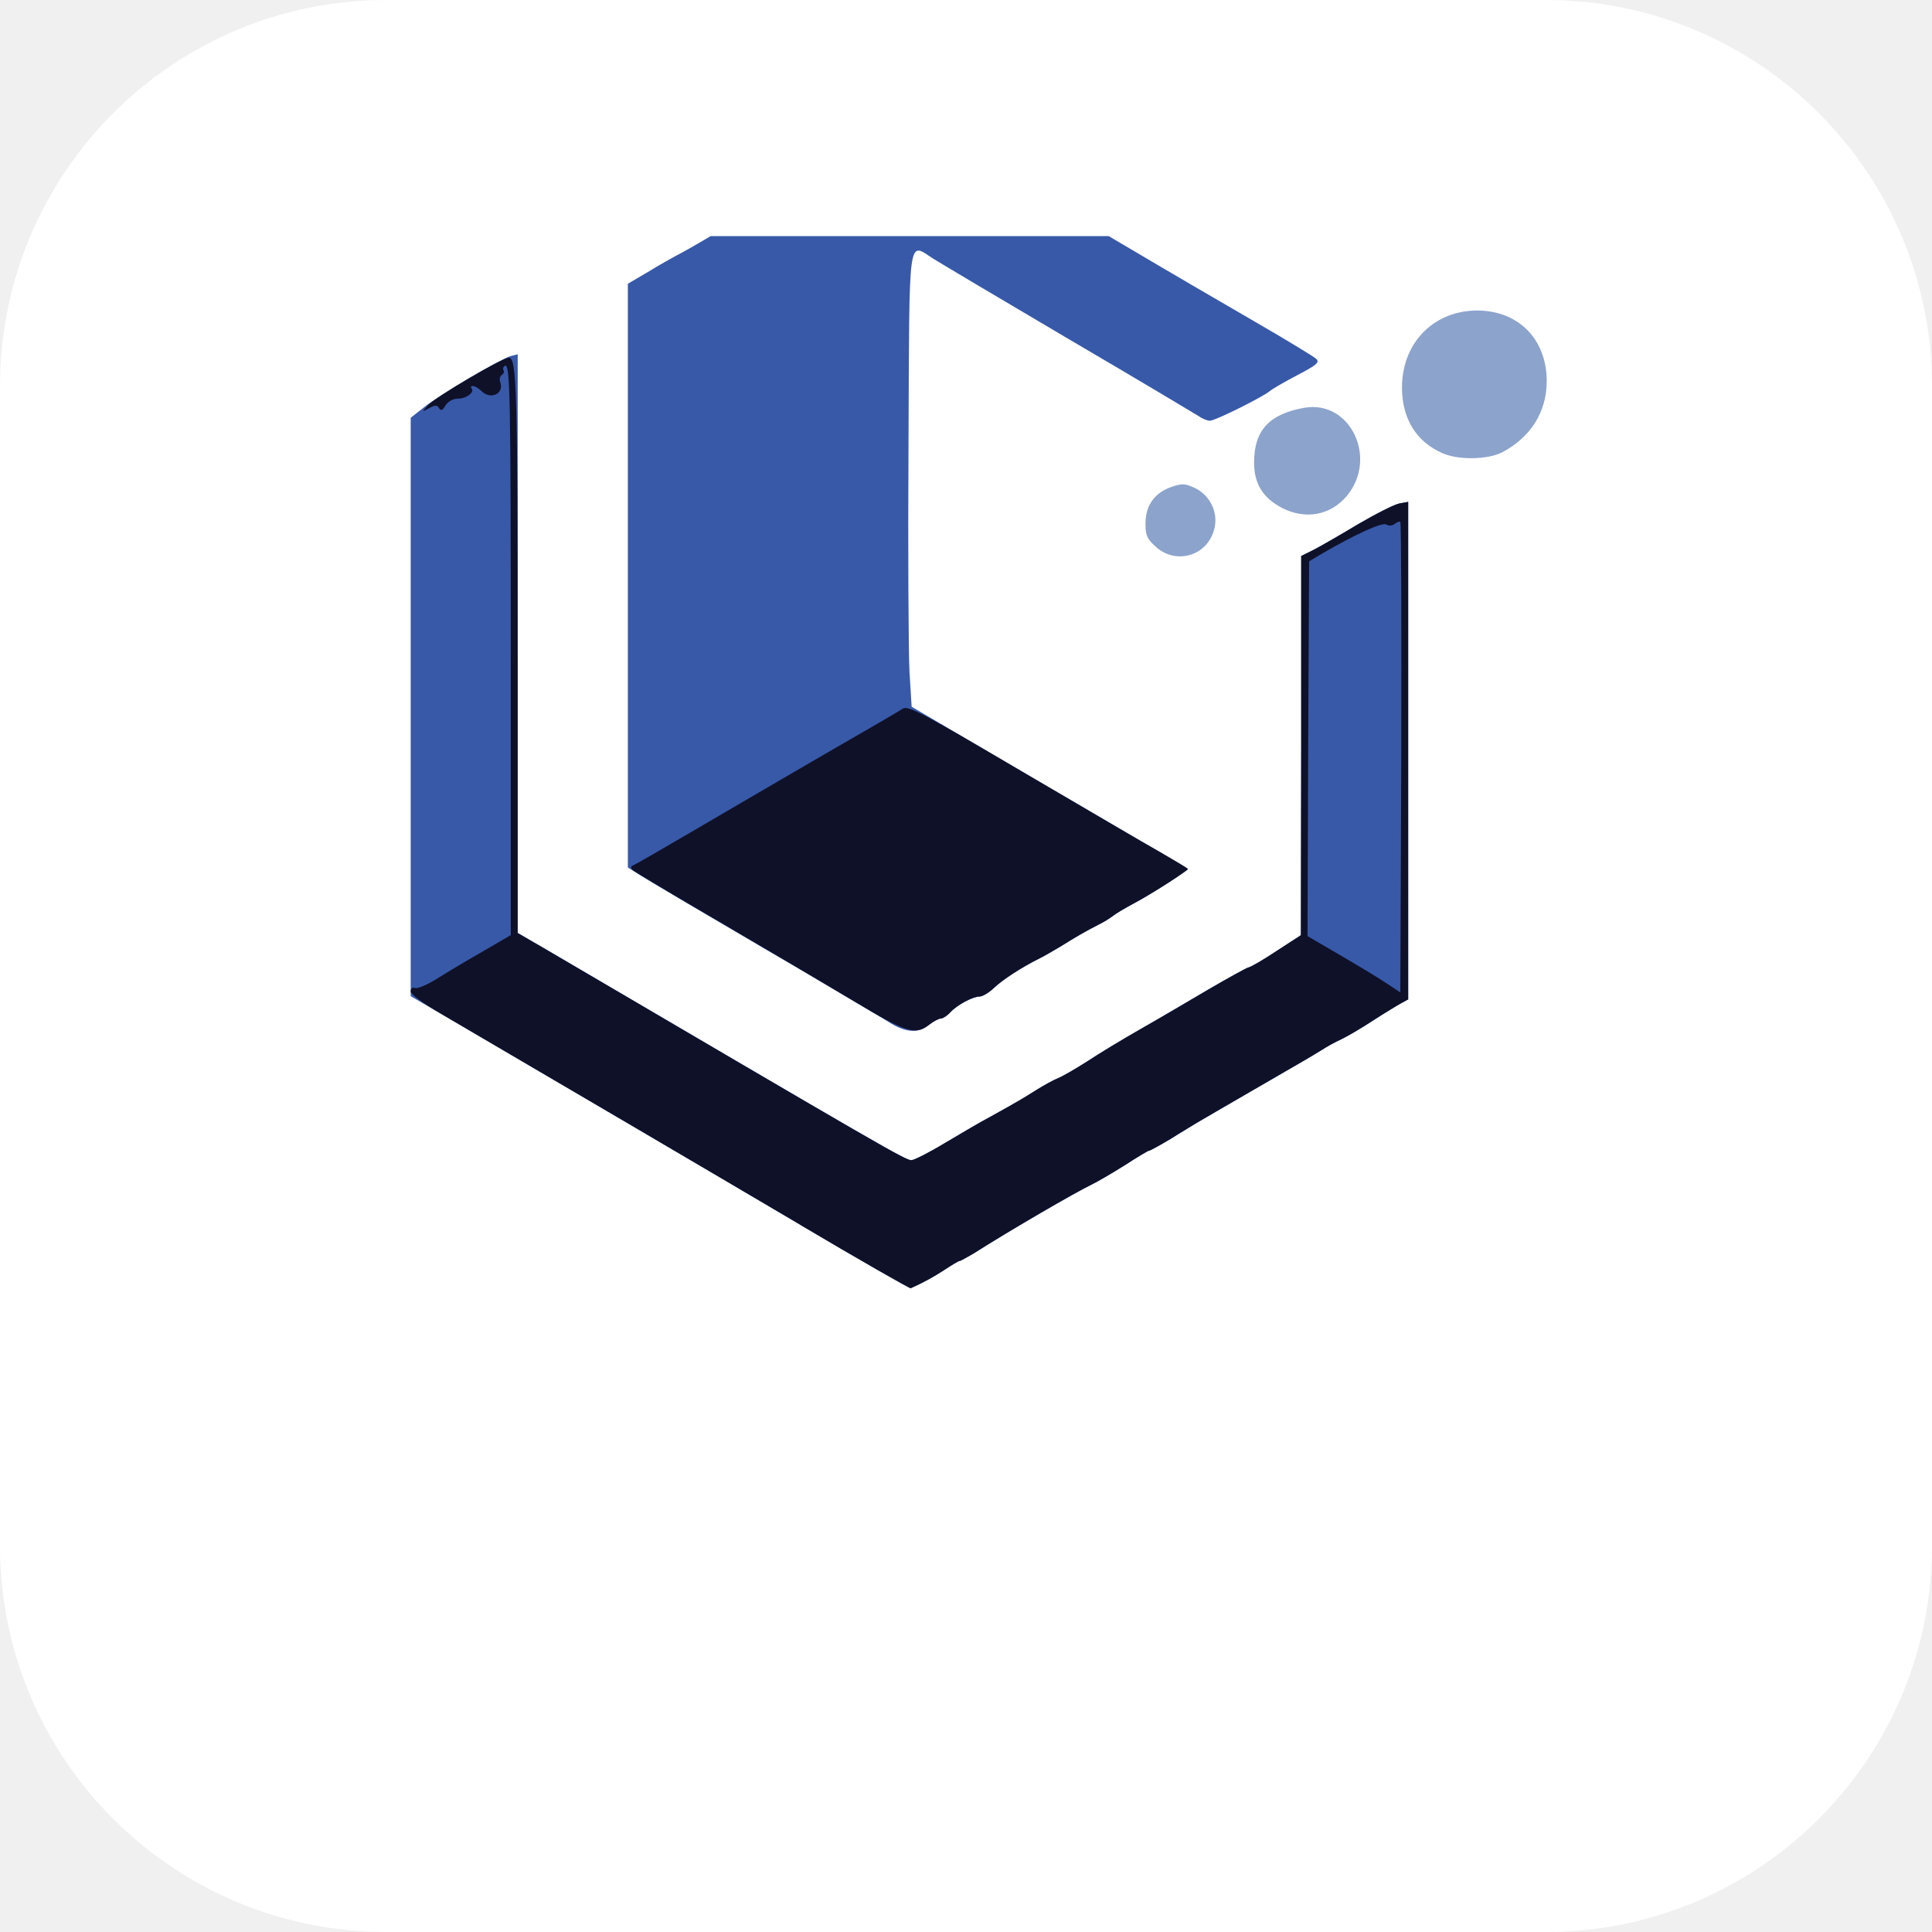
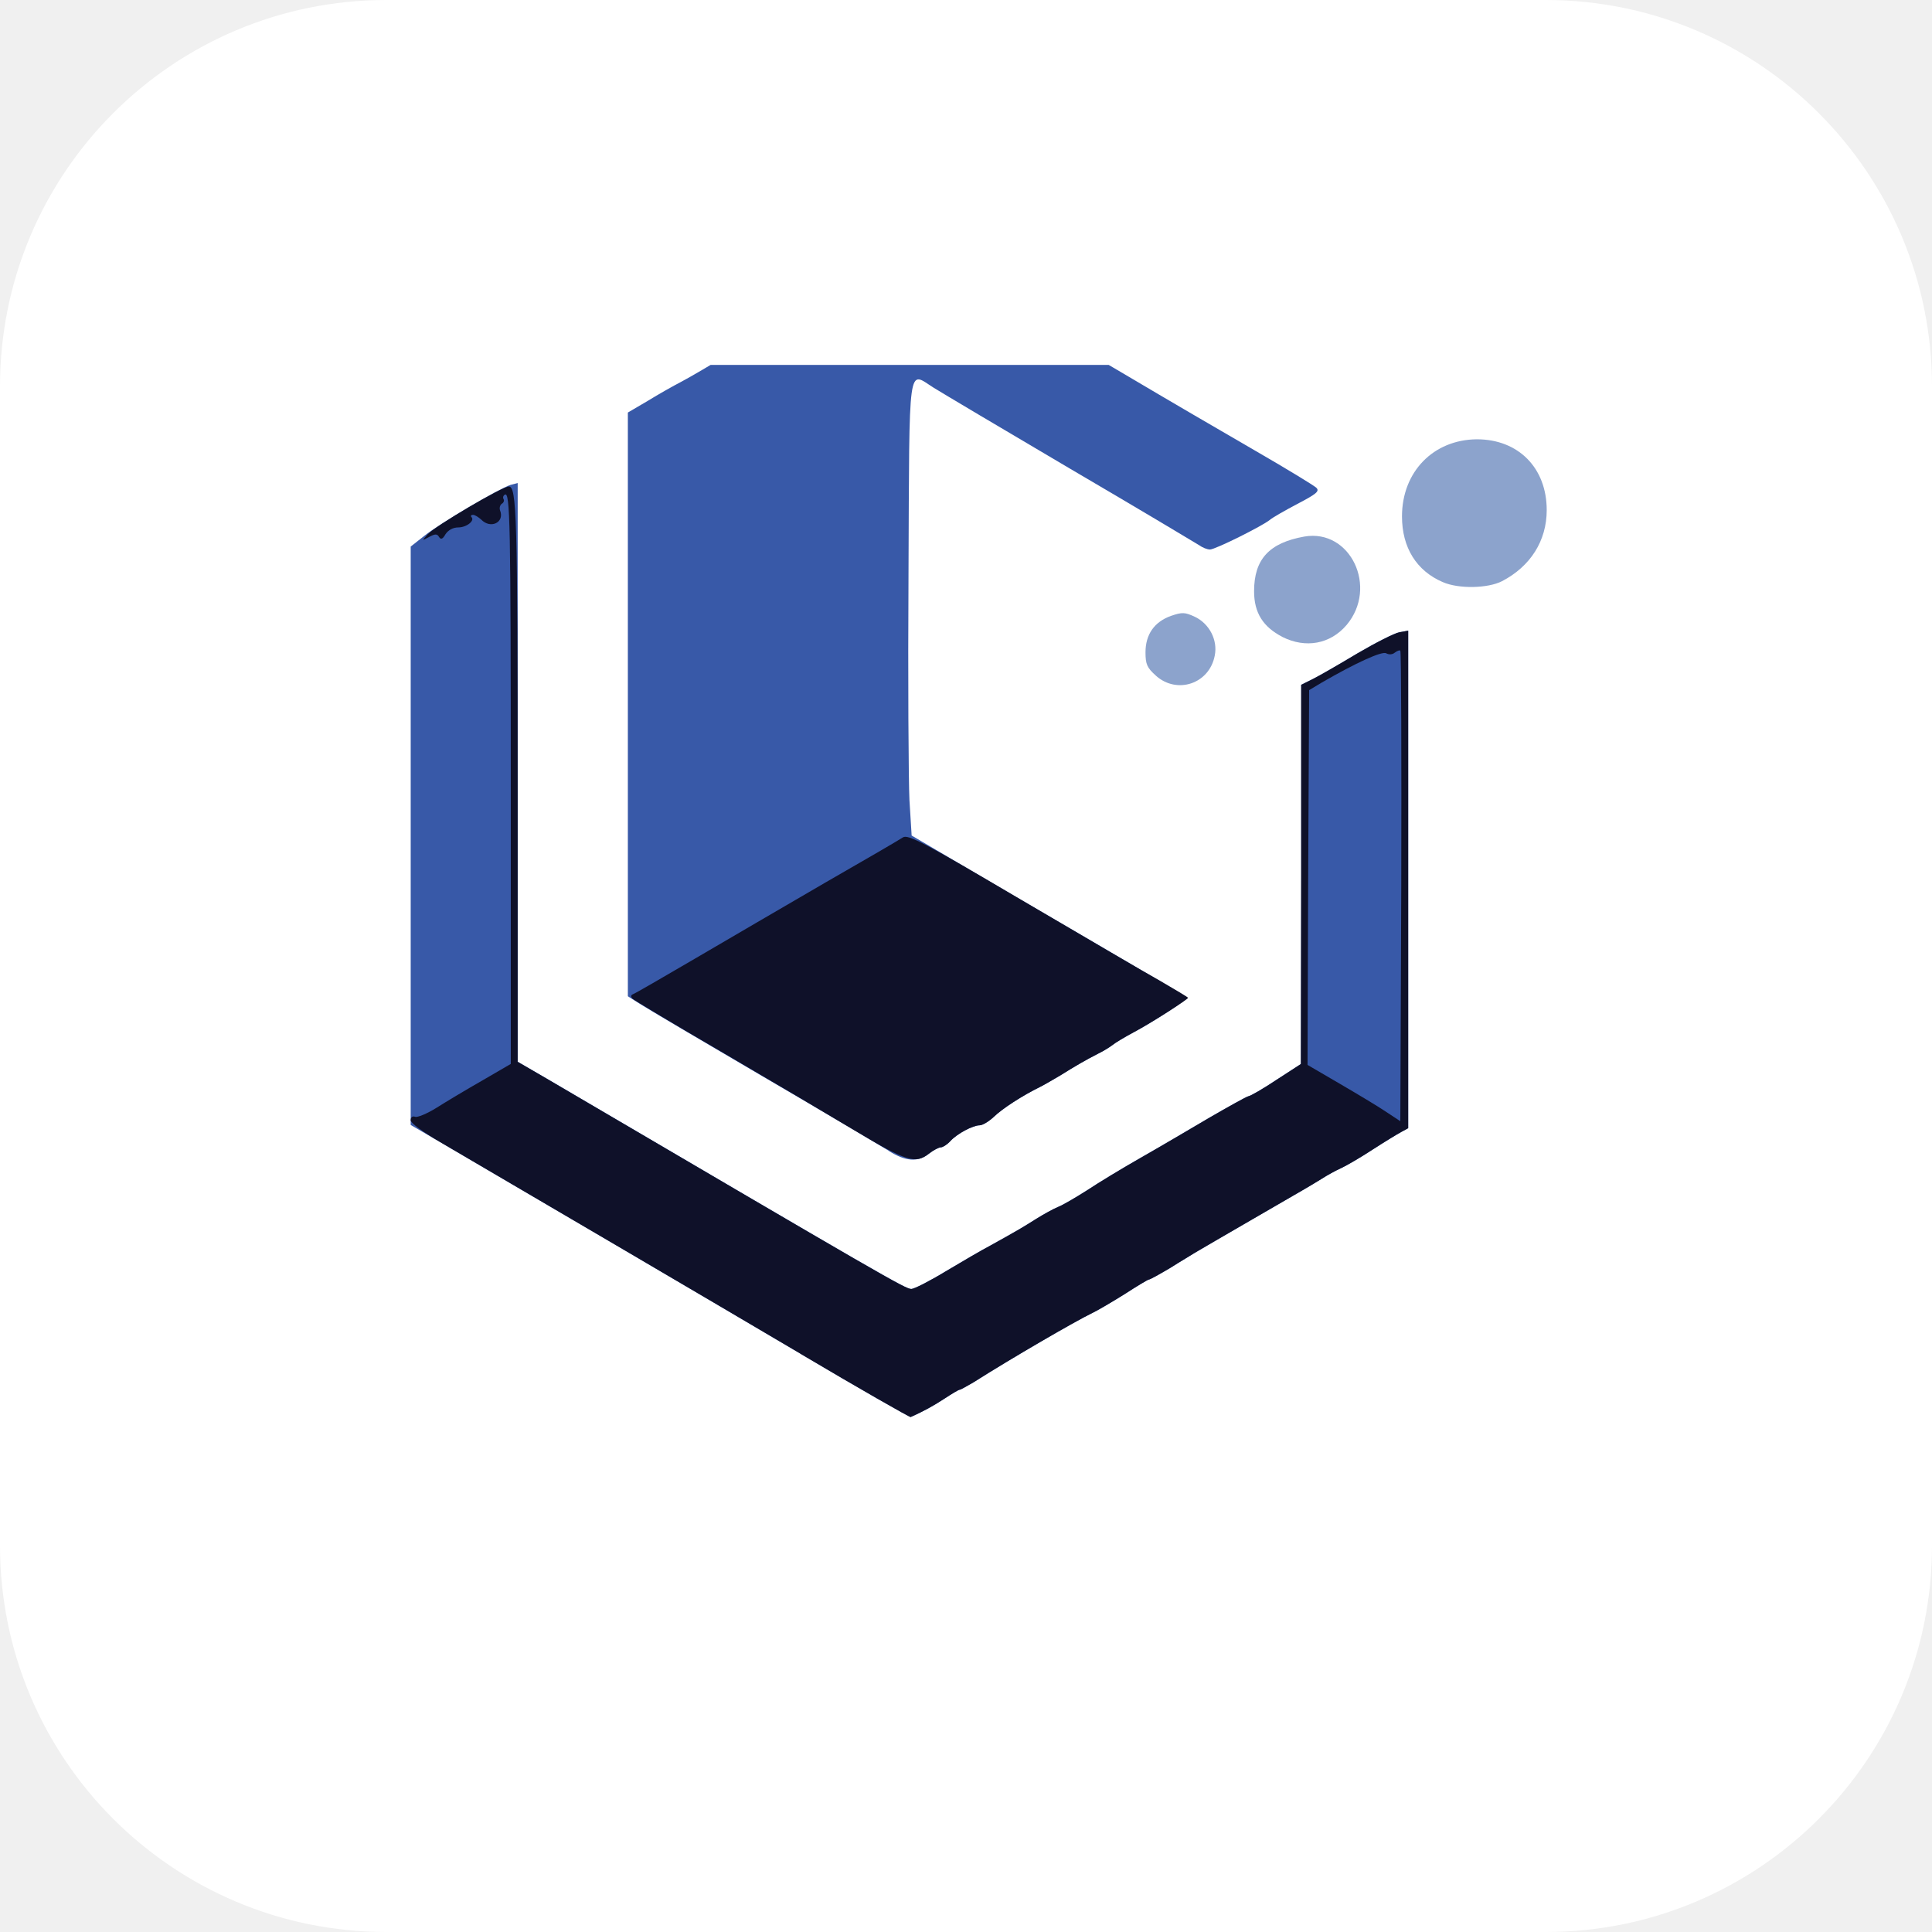
<svg xmlns="http://www.w3.org/2000/svg" viewBox="0 0 180 180" width="180" height="180">
  <rect width="180" height="180" fill="#FFFFFF" rx="36" />
-   <svg x="26" y="22" width="128" height="112" viewBox="220 130 320 280">
+   <svg x="26" y="34" width="128" height="112" viewBox="220 130 320 280">
    <g fill="#3859a8">
      <path d="M341.48 360.32 c-21.48 -12.68 -59.08 -34.74 -84 -49.33 l-6.82 -3.96 0 -67.36 0 -67.36 3.15 -2.49 c3.44 -2.79 17.52 -11.07 20.08 -11.87 l1.69 -0.44 0 67.36 0 67.43 6.82 3.96 c79.09 46.40 83.48 48.96 84.88 48.96 0.66 0 4.25 -1.83 7.99 -4.10 3.81 -2.27 8.43 -4.98 10.41 -6.01 6.60 -3.66 7.55 -4.25 10.70 -6.23 1.76 -1.10 4.03 -2.35 5.13 -2.79 1.10 -0.44 4.10 -2.20 6.74 -3.88 2.64 -1.76 8.21 -5.13 12.46 -7.55 4.25 -2.42 11.36 -6.60 15.83 -9.24 4.54 -2.64 8.65 -4.91 9.16 -5.06 0.59 -0.07 3.59 -1.83 6.67 -3.88 l5.64 -3.66 0.07 -44.12 0 -44.20 2.79 -1.39 c1.47 -0.73 6.16 -3.44 10.33 -5.94 4.25 -2.49 8.58 -4.69 9.75 -4.91 l2.05 -0.37 0 57.90 0 57.98 -1.61 0.88 c-0.95 0.51 -3.96 2.35 -6.67 4.10 -2.79 1.83 -6.08 3.74 -7.33 4.32 -1.32 0.59 -3.30 1.69 -4.54 2.49 -1.17 0.73 -3.01 1.83 -4.03 2.42 -1.76 1.03 -22.94 13.27 -25.51 14.81 -0.66 0.44 -3.30 1.98 -5.72 3.52 -2.49 1.47 -4.69 2.71 -4.98 2.71 -0.22 0 -2.79 1.54 -5.72 3.44 -2.93 1.83 -6.30 3.81 -7.55 4.40 -3.81 1.83 -18.62 10.41 -27.63 16.13 -1.54 0.88 -2.93 1.69 -3.15 1.69 -0.29 0 -1.83 0.95 -3.52 2.05 -2.57 1.69 -4.98 3.01 -7.92 4.32 -0.22 0.07 -11.80 -6.52 -25.65 -14.73z" />
      <path d="M362.01 313.04 c-1.91 -1.17 -15.10 -9.02 -29.32 -17.30 -14.29 -8.36 -27.19 -15.98 -28.66 -16.93 l-2.79 -1.76 0 -68.02 0 -67.94 4.62 -2.71 c2.49 -1.54 6.01 -3.52 7.84 -4.47 1.83 -0.95 7.18 -4.10 11.95 -6.96 4.69 -2.93 8.80 -5.28 8.94 -5.28 0.37 0 10.77 -6.08 15.03 -8.80 0.59 -0.37 4.69 -2.71 9.02 -5.20 7.33 -4.18 8.14 -4.47 9.89 -3.59 2.05 0.88 21.92 12.46 49.25 28.59 8.65 5.13 21.84 12.83 29.32 17.15 7.48 4.32 14 8.28 14.51 8.80 0.81 0.81 -0.07 1.47 -4.40 3.74 -2.93 1.54 -5.86 3.22 -6.45 3.74 -1.69 1.39 -12.68 6.89 -13.93 6.89 -0.66 0 -1.76 -0.44 -2.57 -1.03 -0.81 -0.51 -14.29 -8.58 -30.05 -17.81 -15.69 -9.24 -29.98 -17.74 -31.74 -18.84 -6.08 -3.81 -5.64 -7.18 -5.86 43.17 -0.15 24.63 0 48.38 0.22 52.92 l0.51 8.21 22.79 13.41 c12.61 7.33 26.97 15.76 31.96 18.69 4.98 2.93 9.16 5.42 9.31 5.57 0.44 0.37 -7.26 5.42 -12.17 8.06 -2.20 1.17 -4.54 2.57 -5.13 3.08 -0.59 0.44 -2.05 1.39 -3.30 1.98 -3.01 1.54 -5.28 2.86 -8.80 5.06 -1.61 0.95 -3.74 2.20 -4.76 2.71 -4.18 2.05 -8.80 5.06 -10.77 6.96 -1.17 1.10 -2.64 1.98 -3.30 1.98 -1.61 0 -5.28 1.98 -6.82 3.66 -0.73 0.81 -1.76 1.47 -2.20 1.47 -0.51 0 -1.76 0.66 -2.79 1.47 -2.57 2.05 -5.42 1.83 -9.38 -0.66z" />
    </g>
    <g fill="#0f1129">
      <path d="M341.48 360.32 c-21.48 -12.68 -59.08 -34.74 -84 -49.33 -4.03 -2.35 -6.82 -4.40 -6.82 -5.06 0 -0.73 0.44 -1.03 1.03 -0.81 0.51 0.22 2.79 -0.73 4.91 -2.05 2.20 -1.39 6.96 -4.25 10.70 -6.38 l6.67 -3.88 0 -63.03 c0 -63.25 -0.15 -70.36 -1.39 -69.56 -0.37 0.22 -0.51 0.66 -0.29 1.03 0.22 0.37 0 0.88 -0.44 1.10 -0.37 0.29 -0.59 0.95 -0.37 1.54 1.10 2.79 -2.20 4.40 -4.40 2.13 -0.66 -0.59 -1.47 -1.10 -1.91 -1.10 -0.44 0 -0.59 0.22 -0.37 0.51 0.88 0.81 -1.10 2.42 -3.08 2.42 -1.17 0 -2.27 0.59 -2.93 1.54 -0.66 1.17 -1.10 1.39 -1.54 0.66 -0.44 -0.73 -0.88 -0.73 -2.27 0 -1.76 0.95 -1.76 0.95 -0.37 -0.59 1.69 -1.91 17.37 -11.14 18.91 -11.14 1.83 0 2.05 6.74 2.05 71.98 l0 62.01 6.82 3.96 c79.09 46.40 83.48 48.96 84.88 48.96 0.66 0 4.25 -1.83 7.99 -4.10 3.81 -2.27 8.43 -4.98 10.41 -6.01 6.60 -3.66 7.55 -4.25 10.70 -6.23 1.76 -1.10 4.03 -2.35 5.13 -2.79 1.10 -0.44 4.10 -2.20 6.74 -3.88 2.64 -1.76 8.21 -5.13 12.46 -7.55 4.25 -2.42 11.36 -6.60 15.83 -9.24 4.54 -2.64 8.65 -4.91 9.16 -5.06 0.59 -0.07 3.59 -1.83 6.67 -3.88 l5.64 -3.66 0.07 -44.12 0 -44.20 2.79 -1.39 c1.47 -0.73 6.16 -3.44 10.33 -5.94 4.25 -2.49 8.58 -4.69 9.75 -4.91 l2.05 -0.37 0 57.90 0 57.98 -1.61 0.88 c-0.95 0.51 -3.96 2.35 -6.67 4.10 -2.79 1.83 -6.08 3.74 -7.33 4.32 -1.32 0.59 -3.30 1.69 -4.54 2.49 -1.17 0.73 -3.01 1.83 -4.03 2.42 -1.76 1.03 -22.94 13.27 -25.51 14.81 -0.66 0.44 -3.30 1.98 -5.72 3.52 -2.49 1.47 -4.69 2.71 -4.98 2.71 -0.22 0 -2.79 1.54 -5.72 3.44 -2.93 1.83 -6.30 3.81 -7.55 4.40 -3.81 1.83 -18.62 10.41 -27.63 16.13 -1.54 0.88 -2.93 1.69 -3.15 1.69 -0.29 0 -1.83 0.95 -3.52 2.05 -2.57 1.69 -4.98 3.01 -7.92 4.32 -0.22 0.07 -11.80 -6.52 -25.65 -14.73z m139.70 -163.74 c-0.15 -0.22 -0.73 0 -1.32 0.44 -0.51 0.44 -1.32 0.51 -1.98 0.15 -0.95 -0.59 -7.18 2.27 -15.03 6.82 l-2.93 1.76 -0.22 43.68 -0.15 43.61 7.40 4.32 c4.03 2.35 8.94 5.28 10.77 6.52 l3.44 2.27 0.22 -54.61 c0.07 -30.05 0 -54.75 -0.22 -54.97z" />
      <path d="M354.02 308.28 c-6.23 -3.74 -20.23 -12.02 -31.15 -18.40 -10.85 -6.30 -20.08 -11.87 -20.52 -12.24 -0.51 -0.51 -0.44 -0.88 0.15 -1.10 0.44 -0.15 6.89 -3.88 14.29 -8.21 7.40 -4.32 21.04 -12.31 30.27 -17.66 9.31 -5.35 17.52 -10.11 18.25 -10.63 1.25 -0.73 4.84 1.17 27.49 14.51 14.37 8.43 28.95 17 32.54 18.98 3.52 2.05 6.38 3.74 6.38 3.88 0 0.37 -8.72 5.94 -12.46 7.92 -2.20 1.17 -4.54 2.57 -5.13 3.08 -0.59 0.44 -2.05 1.39 -3.30 1.98 -3.01 1.54 -5.28 2.86 -8.80 5.06 -1.61 0.95 -3.74 2.20 -4.76 2.71 -4.18 2.05 -8.80 5.06 -10.77 6.96 -1.17 1.10 -2.64 1.98 -3.30 1.98 -1.61 0 -5.28 1.98 -6.82 3.66 -0.73 0.81 -1.76 1.47 -2.20 1.47 -0.51 0 -1.76 0.66 -2.79 1.47 -3.15 2.49 -5.28 1.83 -17.37 -5.42z" />
    </g>
    <g fill="#8ca3cc">
      <path d="M424.23 202.37 c-2.05 -1.83 -2.42 -2.64 -2.42 -5.42 0 -4.18 2.05 -7.11 5.94 -8.50 2.57 -0.88 3.22 -0.88 5.57 0.22 3.37 1.61 5.35 5.42 4.62 9.02 -1.25 6.60 -8.80 9.09 -13.71 4.69z" />
      <path d="M453.70 193.35 c-4.54 -2.35 -6.60 -5.64 -6.60 -10.63 0 -7.48 3.52 -11.29 11.73 -12.75 10.70 -1.83 17.22 11.80 9.82 20.60 -3.81 4.47 -9.53 5.50 -14.95 2.79z" />
      <path d="M491.08 180.60 c-6.16 -2.64 -9.53 -8.06 -9.53 -15.32 0 -10.41 7.33 -17.88 17.44 -17.96 9.68 0 16.27 6.67 16.27 16.49 0 7.18 -3.81 13.12 -10.41 16.56 -3.30 1.69 -10.11 1.83 -13.78 0.22z" />
    </g>
  </svg>
</svg>
